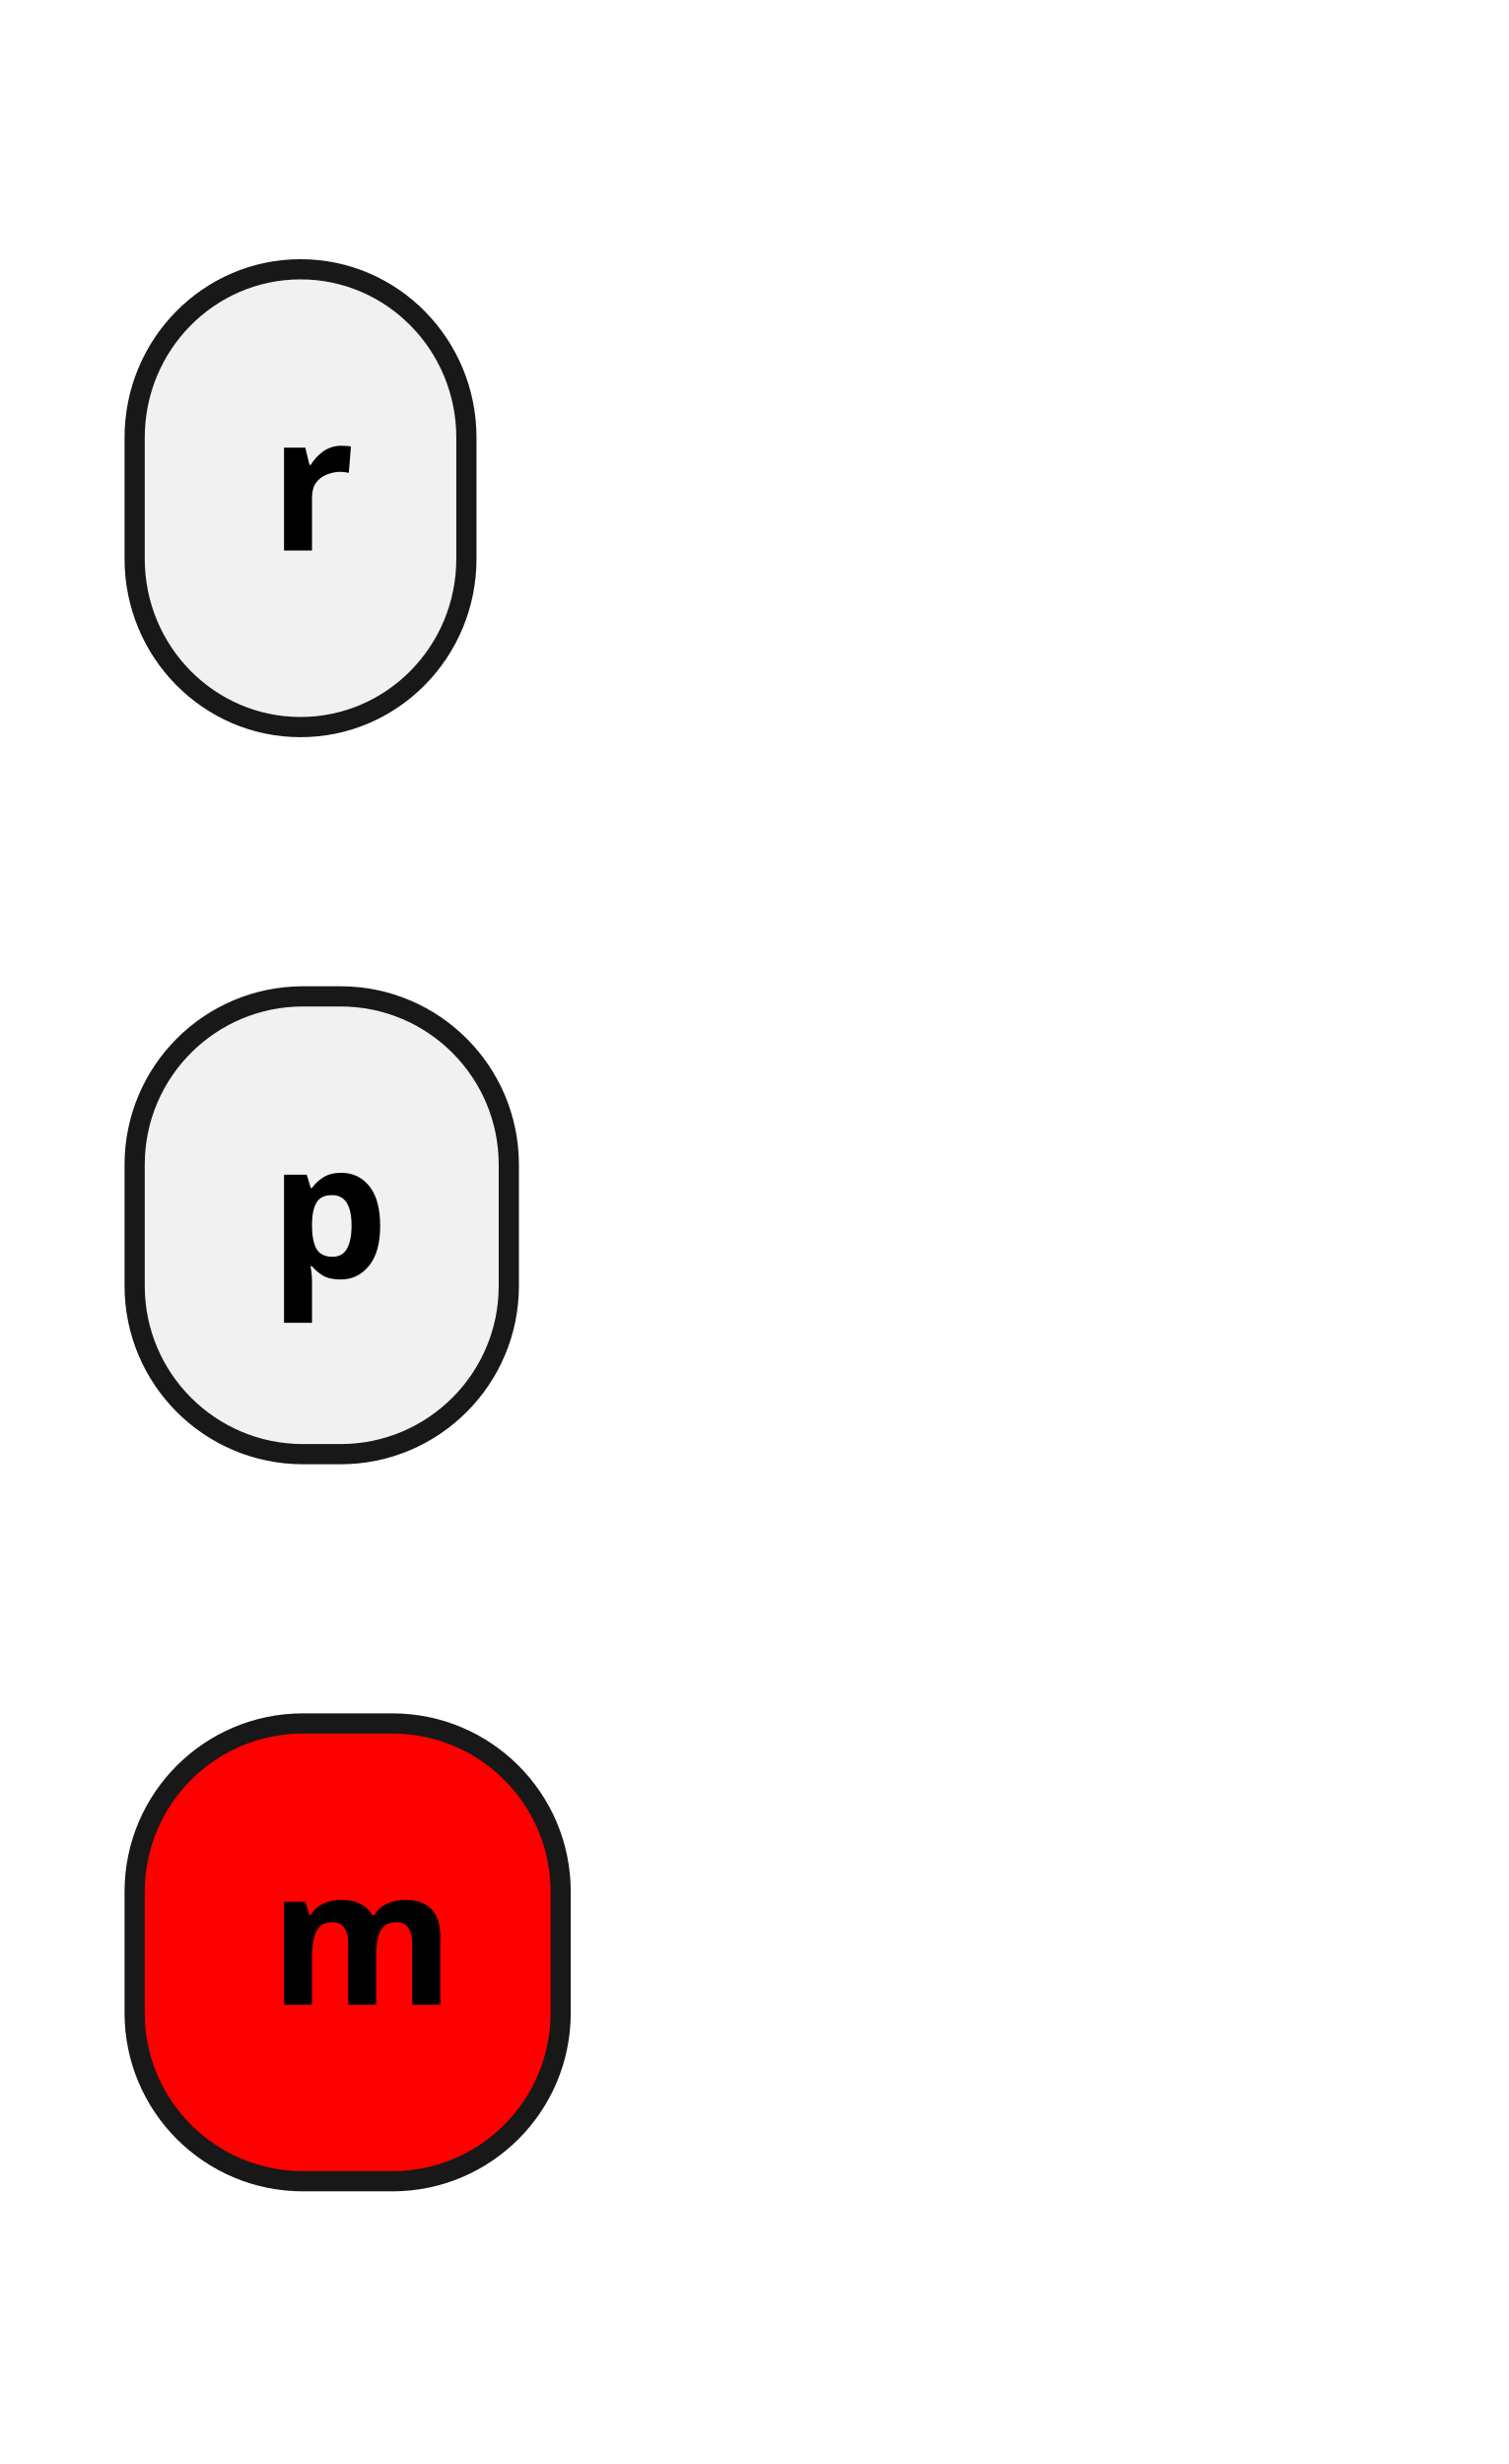
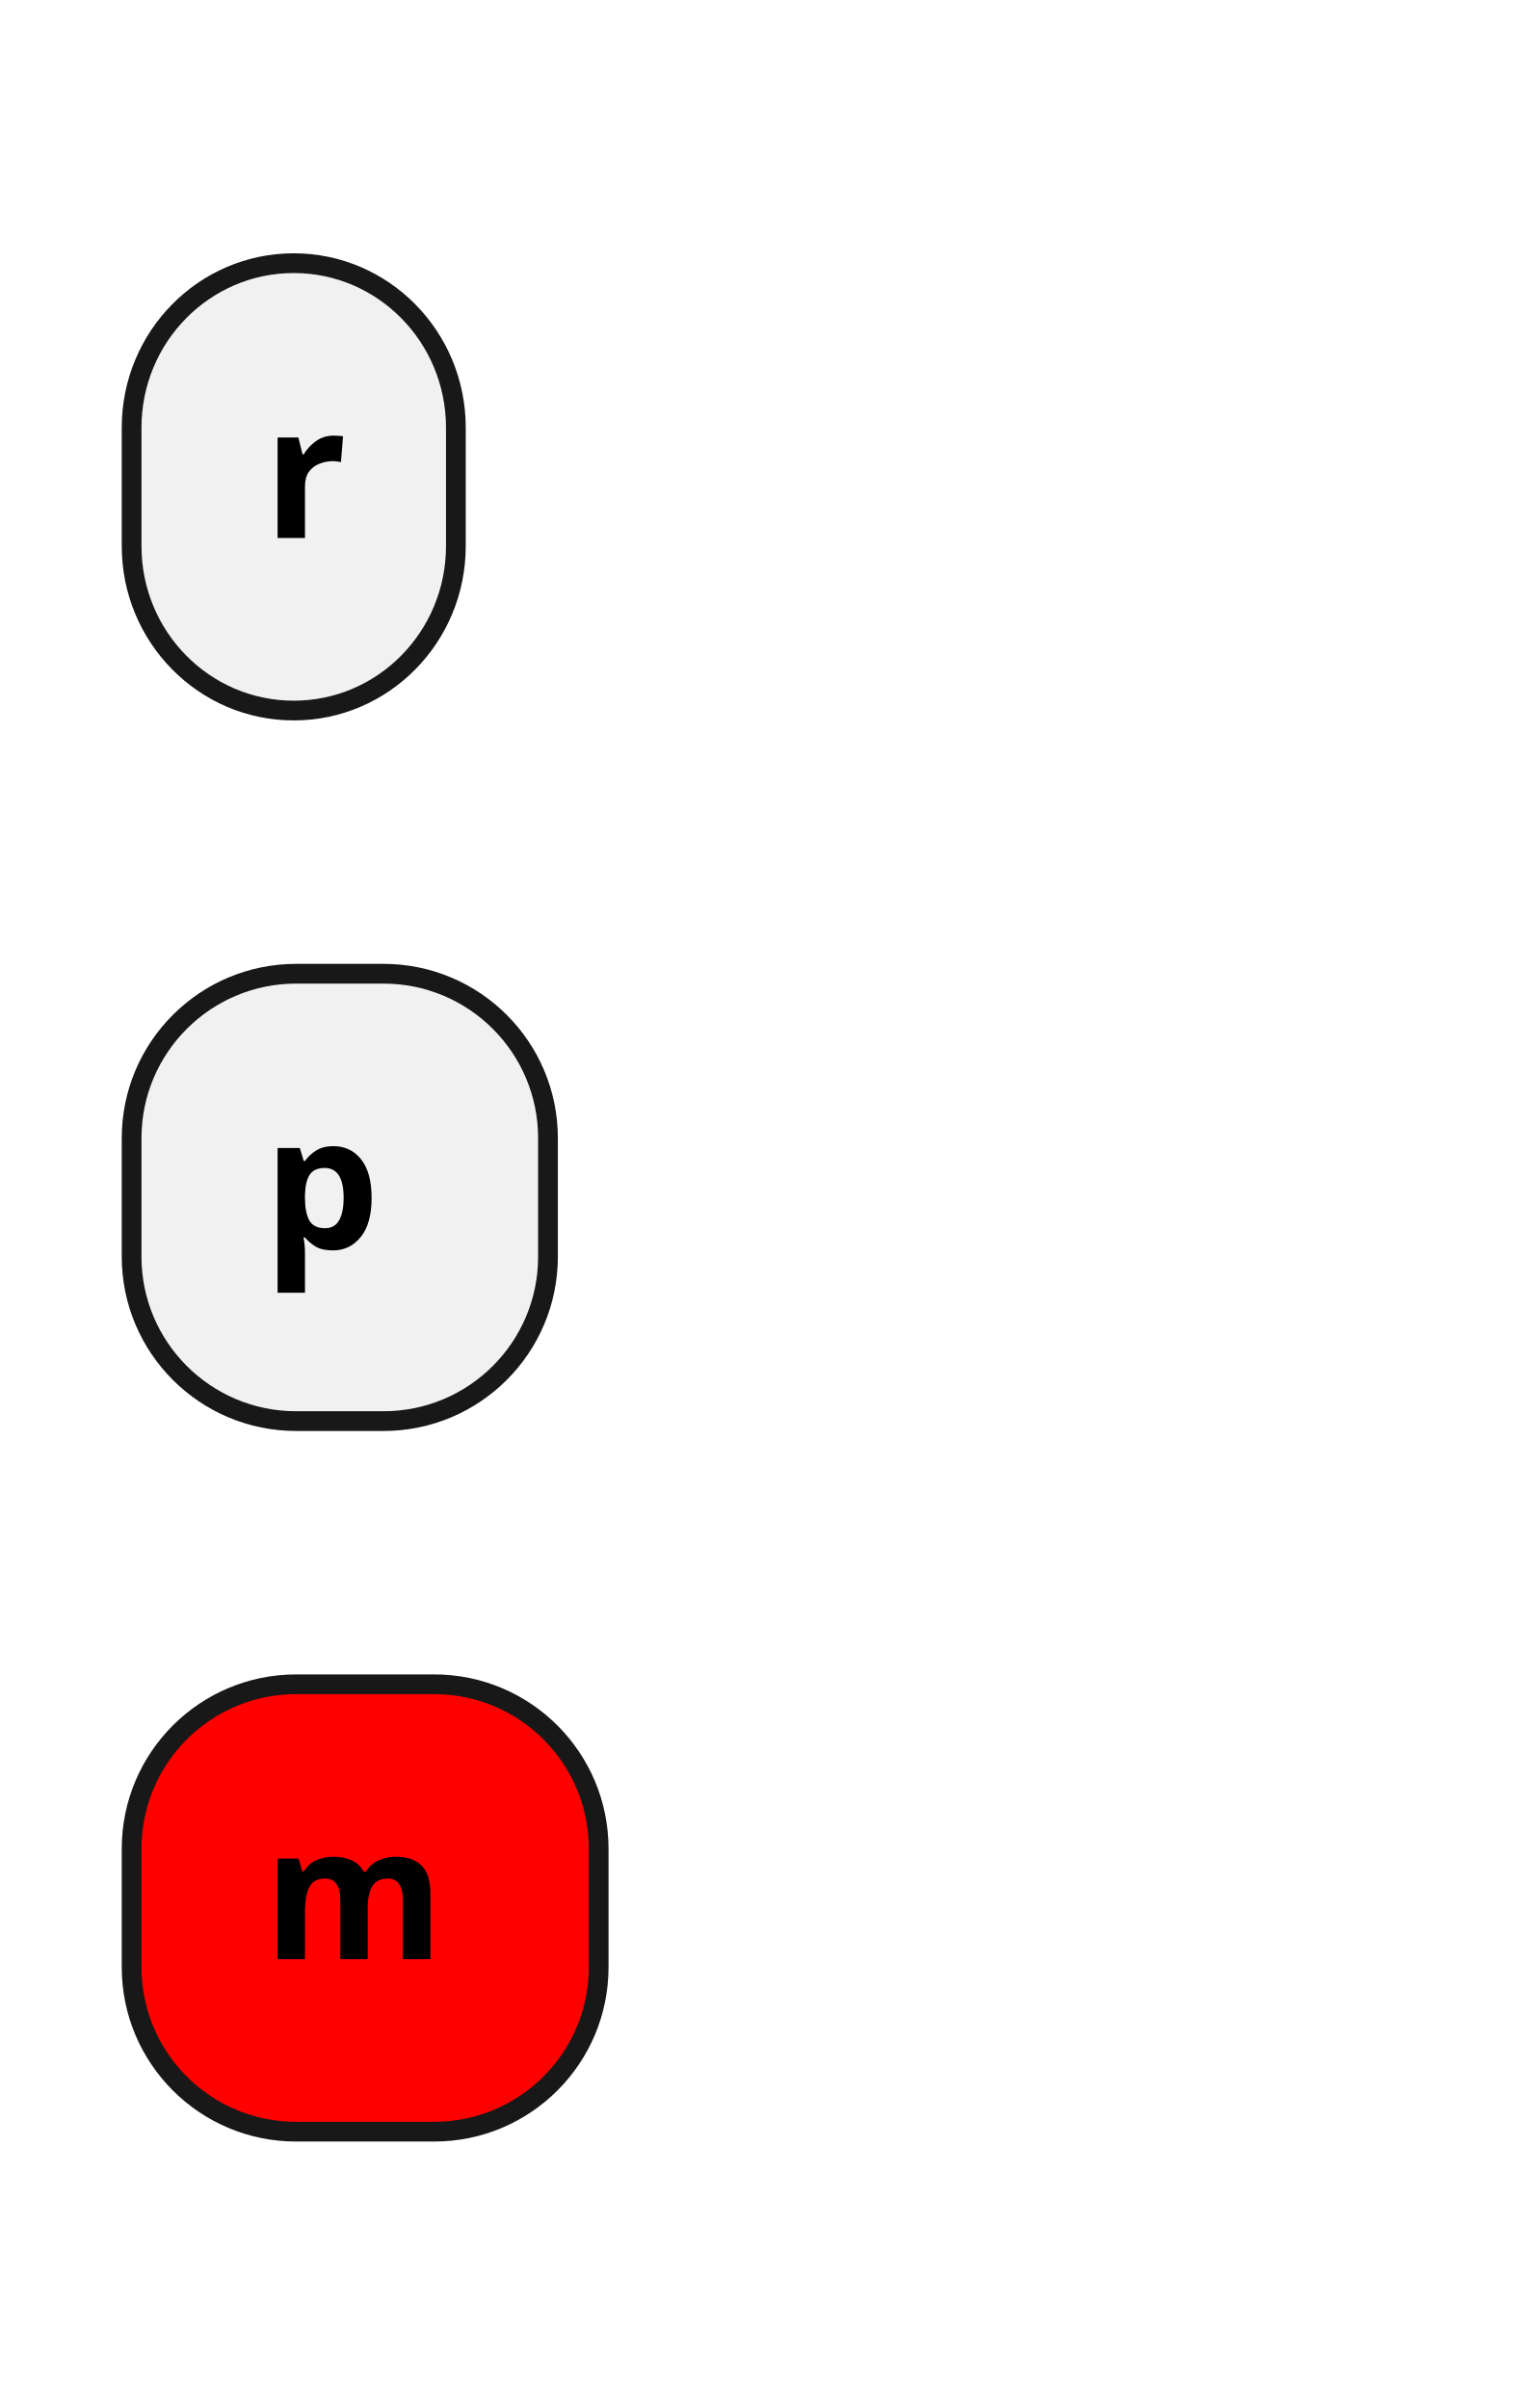
- <svg xmlns="http://www.w3.org/2000/svg" version="1.1" data-diagram-type="MINDMAP" style="width:112px;height:183px;background:#FFFFFF;" width="112px" height="183px" viewBox="0 0 112 183" zoomAndPan="magnify" preserveAspectRatio="none" contentStyleType="text/css">
+ <svg xmlns="http://www.w3.org/2000/svg" version="1.1" data-diagram-type="MINDMAP" style="width:116px;height:183px;background:#FFFFFF;" width="116px" height="183px" viewBox="0 0 116 183" zoomAndPan="magnify" preserveAspectRatio="none" contentStyleType="text/css">
  <defs />
  <g font-family="sans-serif" lengthAdjust="spacing">
-     <rect x="10" y="20" width="24.638" height="34" fill="#F1F1F1" style="stroke:#181818;stroke-width:1.5;" rx="12.5" ry="12.5" />
+     <rect x="10" y="20" width="24.637" height="34" fill="#F1F1F1" style="stroke:#181818;stroke-width:1.5;" rx="12.5" ry="12.5" />
    <text x="20" y="40.889" fill="#000" font-size="14" font-weight="700">r</text>
-     <rect x="10" y="74" width="27.788" height="34" fill="#F1F1F1" style="stroke:#181818;stroke-width:1.5;" rx="12.5" ry="12.5" />
+     <rect x="10" y="74" width="31.637" height="34" fill="#F1F1F1" style="stroke:#181818;stroke-width:1.5;" rx="12.5" ry="12.5" />
    <text x="20" y="94.889" fill="#000" font-size="14" font-weight="700">p</text>
-     <text x="27.788" y="94.889" fill="#000" font-size="14"> </text>
-     <rect x="10" y="128" width="31.638" height="34" fill="#F00" style="stroke:#181818;stroke-width:1.5;" rx="12.5" ry="12.5" />
+     <text x="27.787" y="94.889" fill="#000" font-size="14"> </text>
+     <rect x="10" y="128" width="35.487" height="34" fill="#F00" style="stroke:#181818;stroke-width:1.5;" rx="12.5" ry="12.5" />
    <text x="20" y="148.889" fill="#000" font-size="14" font-weight="700">m</text>
-     <text x="31.638" y="148.889" fill="#000" font-size="14"> </text>
+     <text x="31.637" y="148.889" fill="#000" font-size="14"> </text>
  </g>
</svg>
